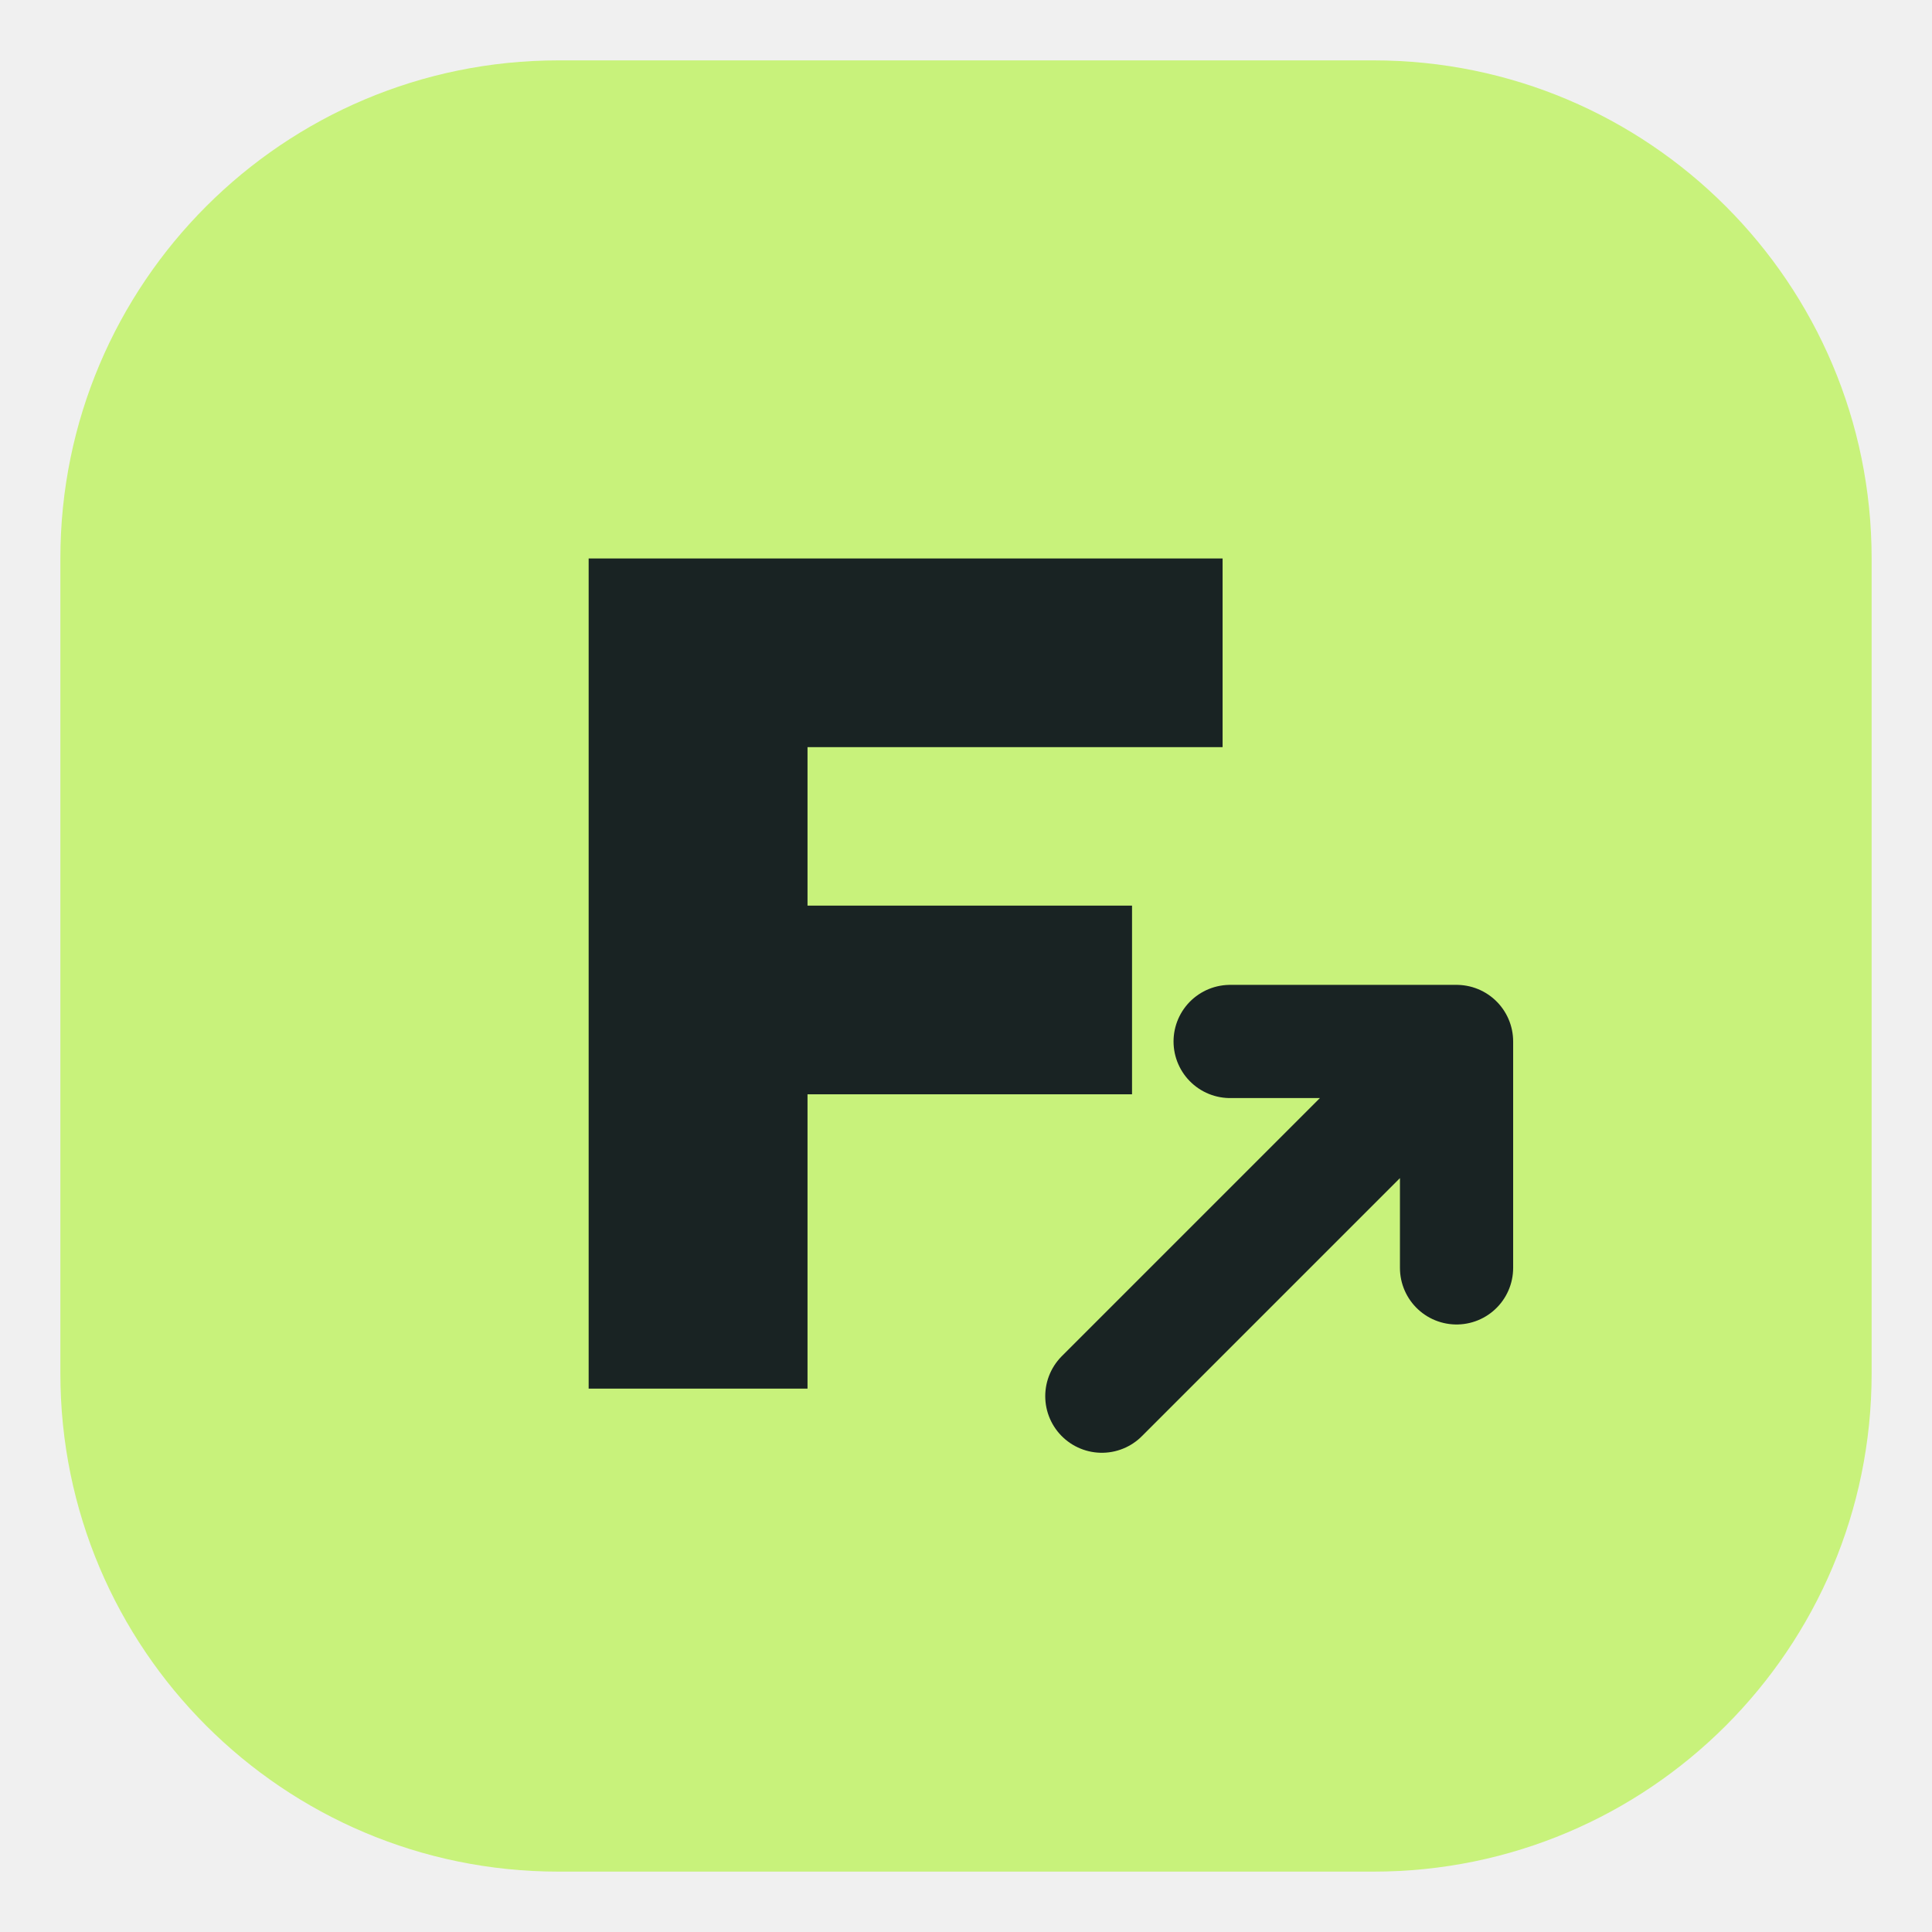
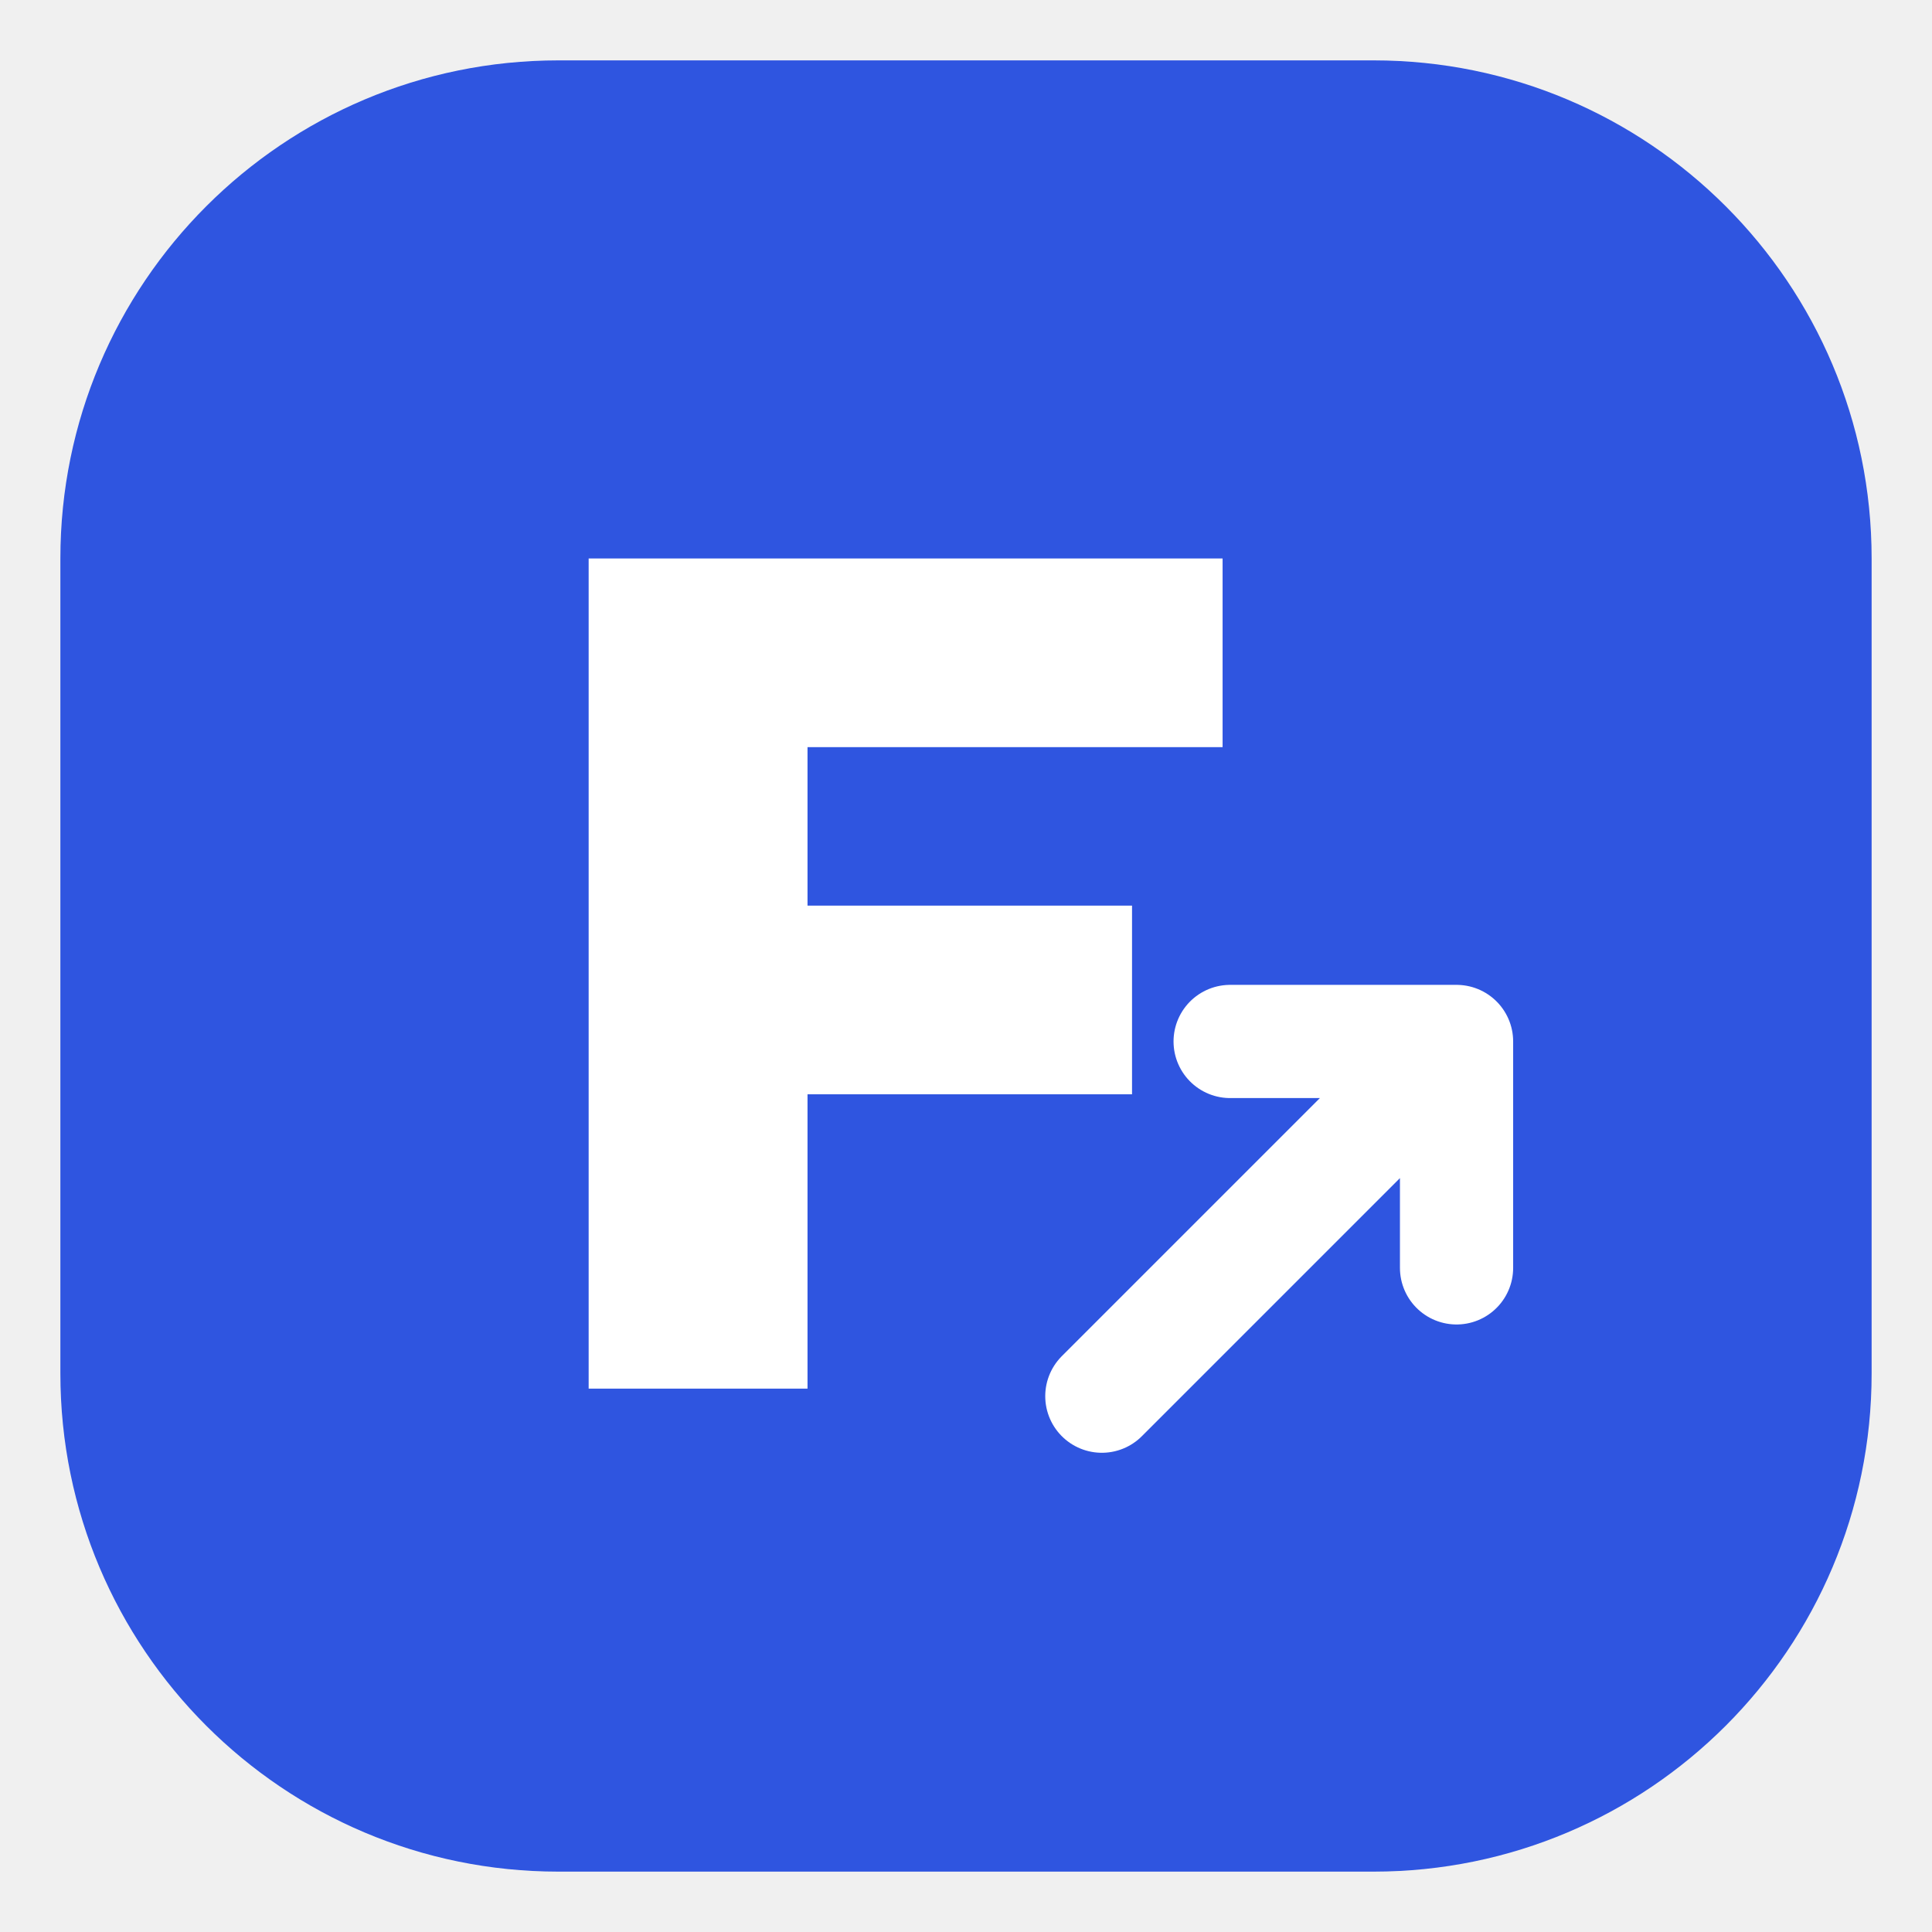
<svg xmlns="http://www.w3.org/2000/svg" width="256" height="256" viewBox="0 0 256 256">
-   <rect x="8" y="8" width="240" height="240" rx="66" fill="#c8f27b" />
-   <path d="M78 184V74h84v25h-55v21h43v25h-43v39z" fill="#192323" />
-   <path d="M146 185l47-47m-30 0h30v30" stroke="#192323" stroke-width="15" stroke-linecap="round" stroke-linejoin="round" fill="none" />
+   <rect x="8" y="8" width="240" height="240" rx="66" fill="#2f55e0" />
+   <path d="M78 184V74h84v25h-55v21h43v25h-43v39z" fill="#fff" />
+   <path d="M146 185l47-47m-30 0h30v30" stroke="#fff" stroke-width="15" stroke-linecap="round" stroke-linejoin="round" fill="none" />
</svg>
